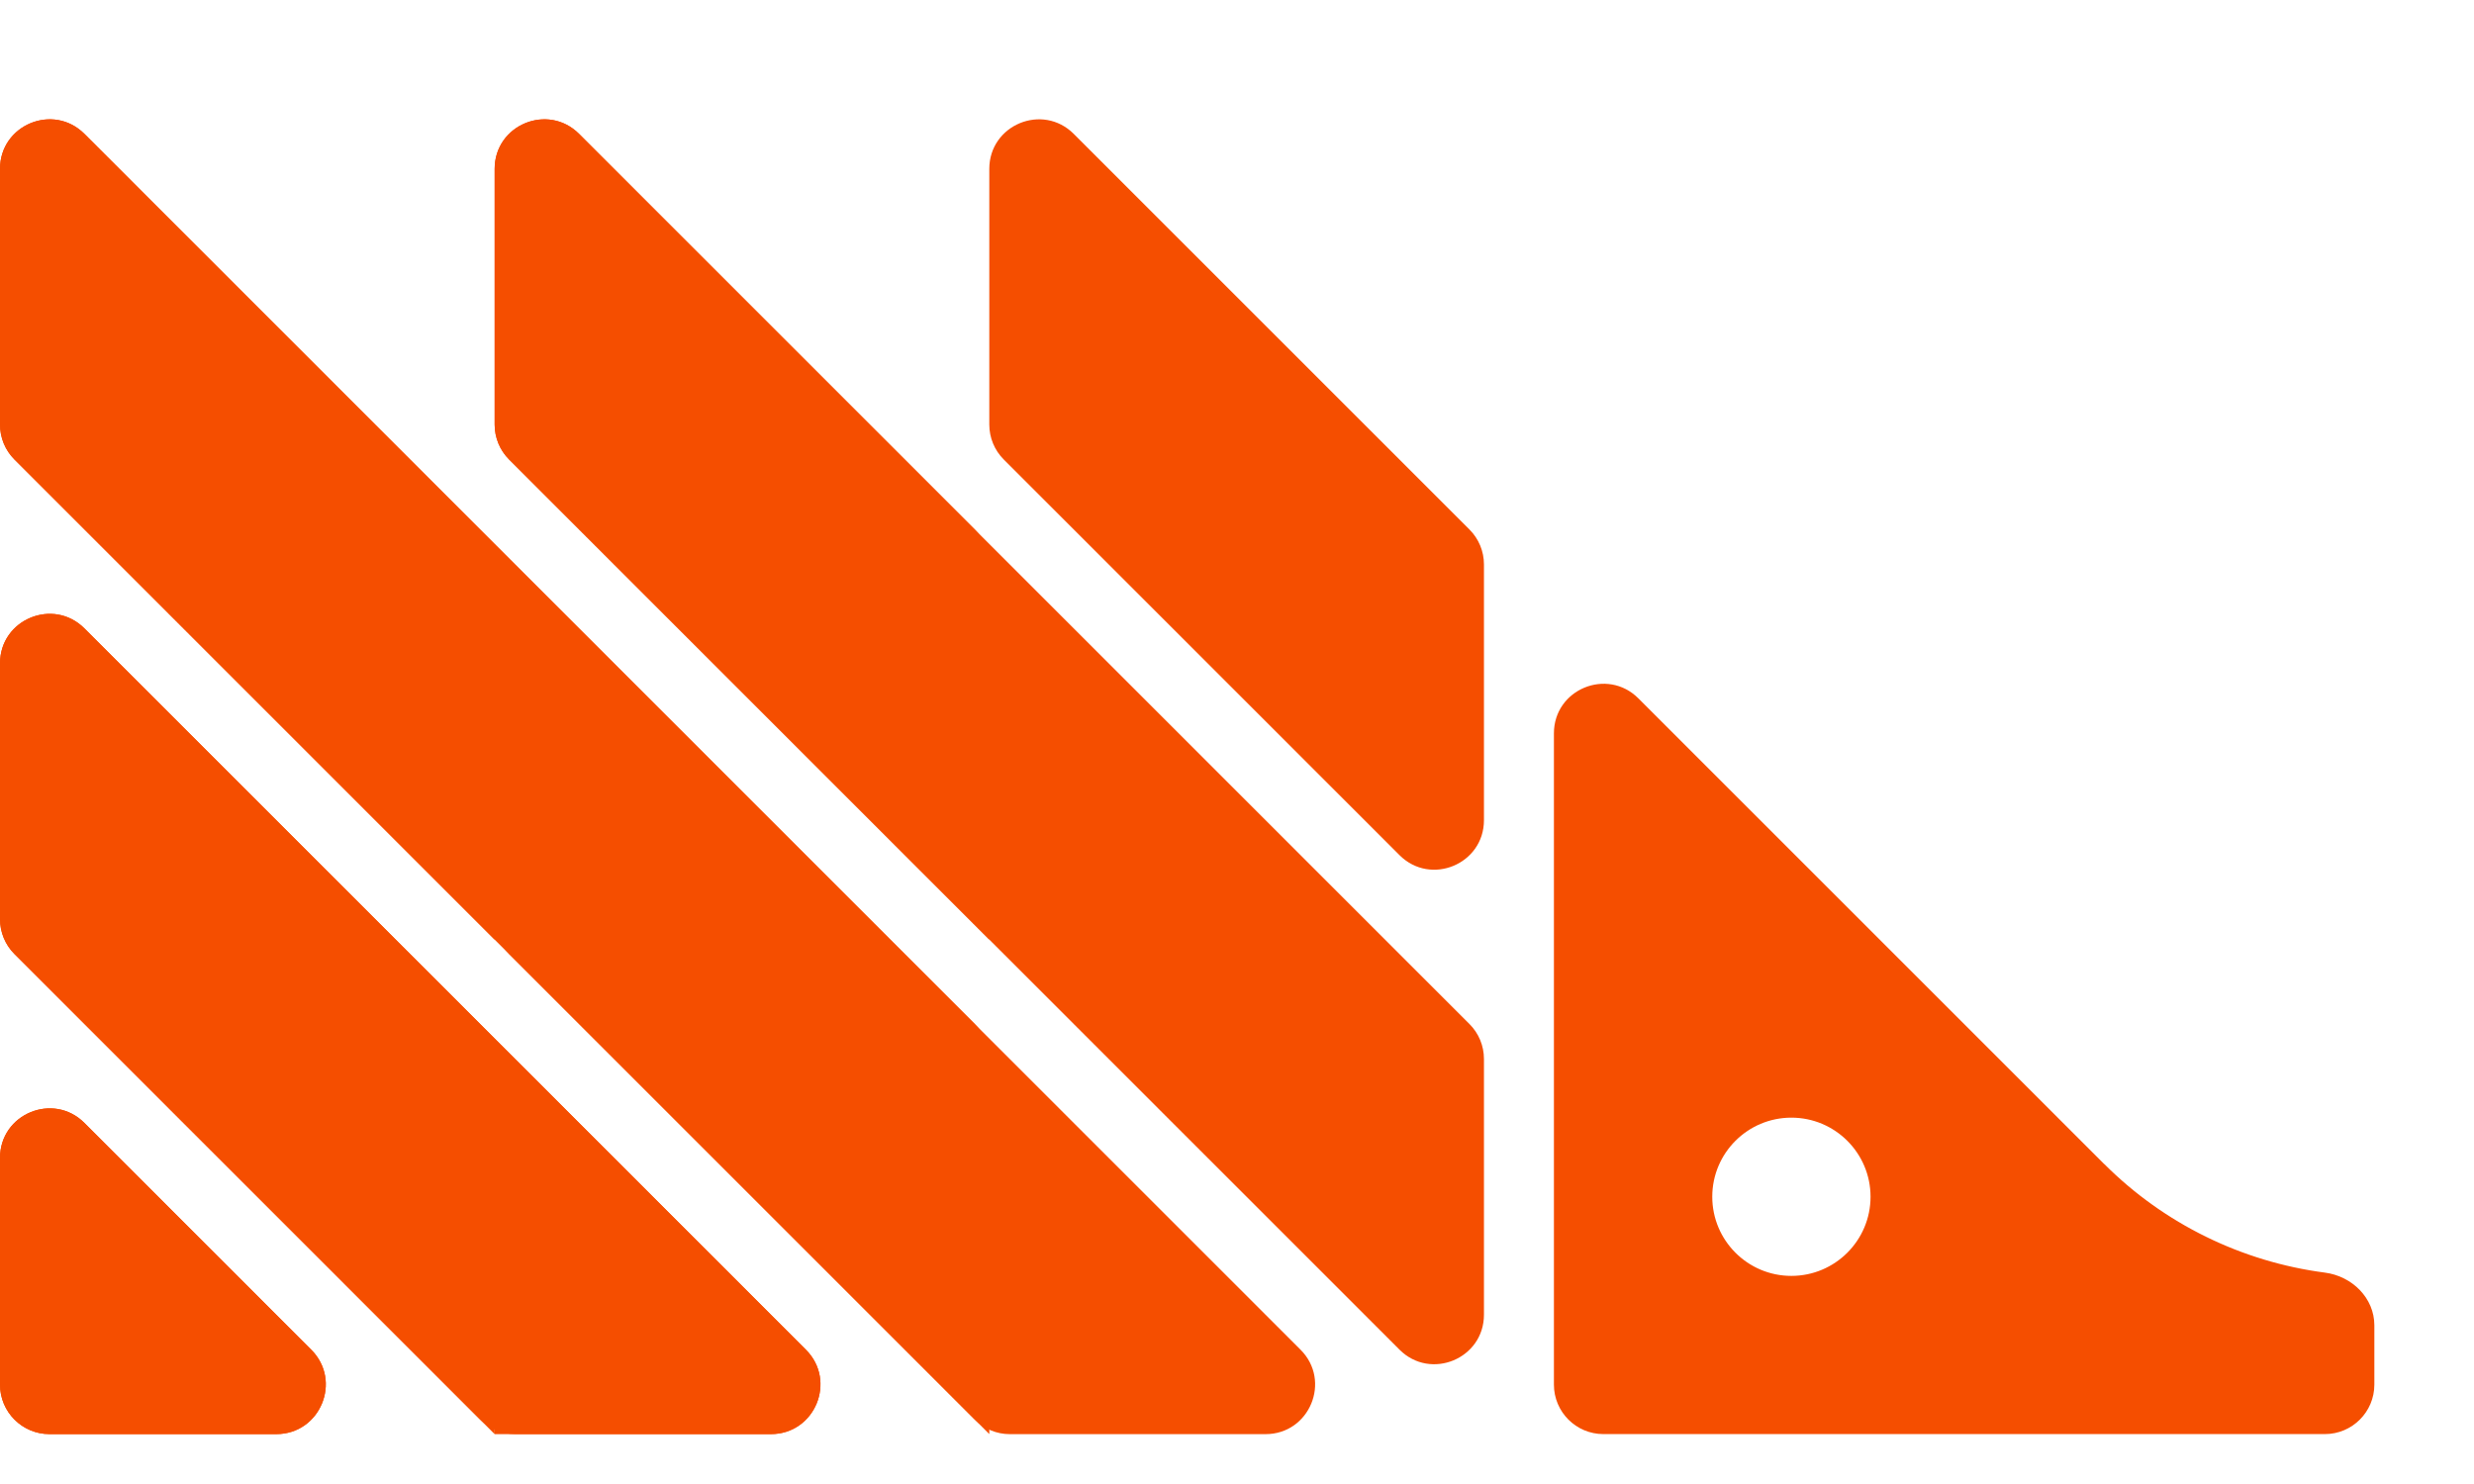
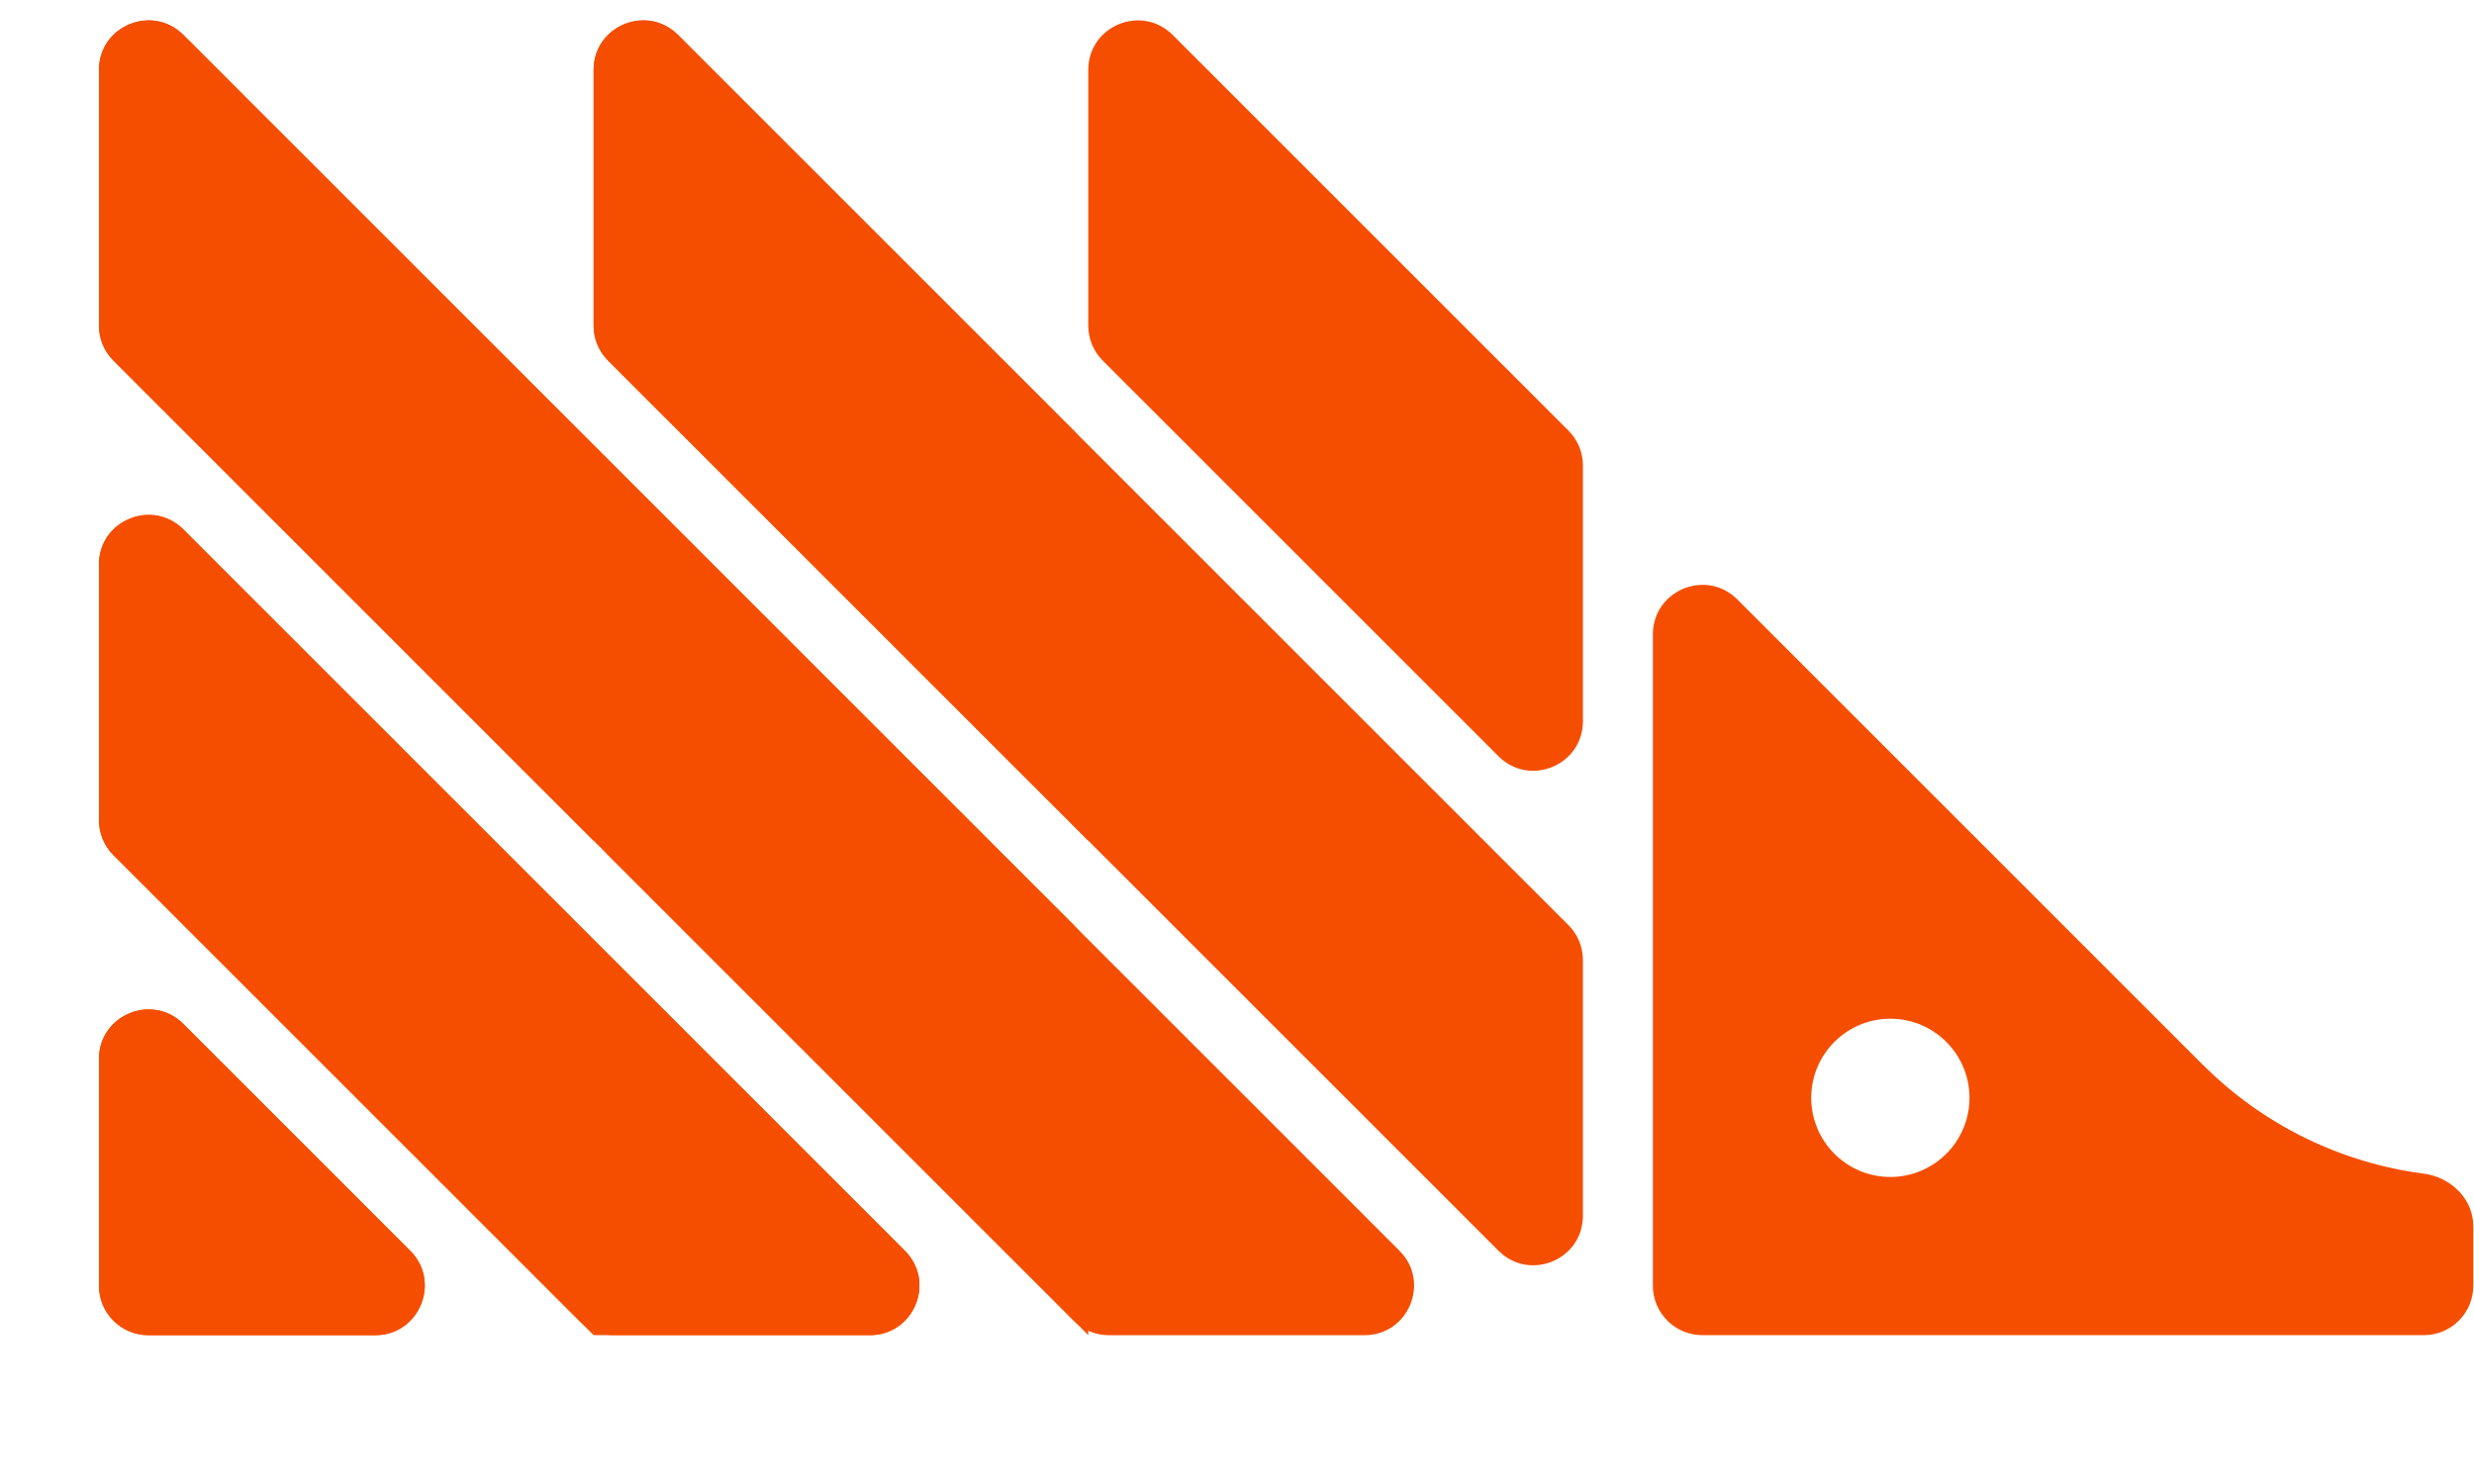
<svg xmlns="http://www.w3.org/2000/svg" width="50" height="30" viewBox="0 0 50 30" fill="none" version="1.1" id="svg12">
  <defs id="defs16" />
-   <path d="M10.891 17.206c-.368.737-1.42.737-1.789 0L8.221 15.443c-.141-.281-.141-.613 0-.894l.881-1.763c.369-.737 1.42-.737 1.789 0l.881 1.763c.141.281.141.613 0 .894l-.881 1.763zM10.891 27.203c-.368.737-1.42.737-1.789 0L8.221 25.44c-.141-.281-.141-.613 0-.894l.881-1.763c.369-.737 1.42-.737 1.789 0l.881 1.763c.141.281.141.613 0 .894l-.881 1.763z" fill="#1D4AFF" id="path2" style="fill:#f54e00;fill-opacity:1" />
-   <path d="M0 23.408c0-.891 1.077-1.337 1.707-.707l4.583 4.583c.63.63.184 1.707-.707 1.707H1c-.552 0-1-.448-1-1v-4.583zm0-4.828c0 .265.105.52.293.707l9.411 9.411c.188.188.442.293.707.293h5.169c.891 0 1.337-1.077.707-1.707L1.707 12.704C1.077 12.074 0 12.52 0 13.411v5.169zm0-9.997c0 .265.105.52.293.707L19.701 28.699c.188.188.442.293.707.293h5.169c.891 0 1.337-1.077.707-1.707L1.707 2.707C1.077 2.077 0 2.523 0 3.414v5.169zm9.997 0c0 .265.105.52.293.707l17.994 17.994c.63.63 1.707.184 1.707-.707v-5.169c0-.265-.105-.52-.293-.707l-17.994-17.994c-.63-.63-1.707-.184-1.707.707v5.169zm11.704-5.876c-.63-.63-1.707-.184-1.707.707v5.169c0 .265.105.52.293.707l7.997 7.997c.63.63 1.707.184 1.707-.707v-5.169c0-.265-.105-.52-.293-.707l-7.997-7.997z" fill="#F9BD2B" id="path4" style="fill:#f54e00;fill-opacity:1" />
-   <path d="M42.525 23.531l-9.413-9.413c-.63-.63-1.707-.184-1.707.707v13.166c0 .552.448 1 1 1h14.581c.552 0 1-.448 1-1v-1.199c0-.552-.45-.993-.997-1.065-1.681-.219-3.253-.986-4.463-2.197zm-6.321 2.262c-.883 0-1.599-.717-1.599-1.6 0-.883.717-1.599 1.599-1.599.883 0 1.6.717 1.6 1.599 0 .883-.717 1.6-1.6 1.6z" fill="#000" id="path6" style="fill:#f54e00;fill-opacity:1" />
-   <path d="M0 27.992c0 .552.448 1 1 1h4.583c.891 0 1.337-1.077.707-1.707l-4.583-4.583C1.077 22.071 0 22.517 0 23.408v4.583zM9.997 10.997L1.707 2.707C1.077 2.077 0 2.523 0 3.414v5.169c0 .265.105.52.293.707L9.997 18.995V10.997zM1.707 12.704C1.077 12.074 0 12.52 0 13.411v5.169c0 .265.105.52.293.707L9.997 28.992V20.994l-8.29-8.29z" fill="#1D4AFF" id="path8" style="fill:#f54e00;fill-opacity:1" />
-   <path d="M19.994 11.411c0-.265-.105-.52-.293-.707l-7.997-7.997c-.63-.63-1.707-.184-1.707.707v5.169c0 .265.105.52.293.707l9.704 9.704v-7.583zM9.997 28.992h5.583c.891 0 1.337-1.077.707-1.707L9.997 20.994v7.998zM9.997 10.997v7.583c0 .265.105.52.293.707l9.704 9.704v-7.583c0-.265-.105-.52-.293-.707L9.997 10.997z" fill="#F54E00" id="path10" style="fill:#f54e00;fill-opacity:1" />
+   <path d="m 12.891,15.206 c -0.368,0.737 -1.42,0.737 -1.789,0 L 10.221,13.443 c -0.141,-0.281 -0.141,-0.613 0,-0.894 l 0.881,-1.763 c 0.369,-0.737 1.42,-0.737 1.789,0 l 0.881,1.763 c 0.141,0.281 0.141,0.613 0,0.894 z m 0,9.997 c -0.368,0.737 -1.42,0.737 -1.789,0 L 10.221,23.44 c -0.141,-0.281 -0.141,-0.613 0,-0.894 l 0.881,-1.763 c 0.369,-0.737 1.42,-0.737 1.789,0 l 0.881,1.763 c 0.141,0.281 0.141,0.613 0,0.894 z" fill="#1D4AFF" id="path2" style="fill:#f54e00;fill-opacity:1" />
+   <path d="m 2,21.408 c 0,-0.891 1.077,-1.337 1.707,-0.707 l 4.583,4.583 c 0.63,0.63 0.184,1.707 -0.707,1.707 H 3 C 2.448,26.992 2,26.544 2,25.992 Z m 0,-4.828 c 0,0.265 0.105,0.52 0.293,0.707 l 9.411,9.411 c 0.188,0.188 0.442,0.293 0.707,0.293 h 5.169 c 0.891,0 1.337,-1.077 0.707,-1.707 L 3.707,10.704 C 3.077,10.074 2,10.52 2,11.411 Z M 2,6.583 C 2,6.849 2.105,7.103 2.293,7.29 L 21.701,26.699 c 0.188,0.188 0.442,0.293 0.707,0.293 h 5.169 c 0.891,0 1.337,-1.077 0.707,-1.707 L 3.707,0.707 C 3.077,0.077 2,0.523 2,1.414 Z m 9.997,0 c 0,0.265 0.105,0.52 0.293,0.707 l 17.994,17.994 c 0.63,0.63 1.707,0.184 1.707,-0.707 v -5.169 c 0,-0.265 -0.105,-0.52 -0.293,-0.707 L 13.704,0.707 C 13.074,0.077 11.997,0.523 11.997,1.414 Z M 23.701,0.707 c -0.63,-0.63 -1.707,-0.184 -1.707,0.707 v 5.169 c 0,0.265 0.105,0.52 0.293,0.707 l 7.997,7.997 c 0.63,0.63 1.707,0.184 1.707,-0.707 V 9.411 c 0,-0.265 -0.105,-0.52 -0.293,-0.707 z" fill="#F9BD2B" id="path4" style="fill:#f54e00;fill-opacity:1" />
+   <path d="m 44.525,21.531 -9.413,-9.413 c -0.63,-0.63 -1.707,-0.184 -1.707,0.707 v 13.166 c 0,0.552 0.448,1 1,1 h 14.581 c 0.552,0 1,-0.448 1,-1 v -1.199 c 0,-0.552 -0.45,-0.993 -0.997,-1.065 -1.681,-0.219 -3.253,-0.986 -4.463,-2.197 z m -6.321,2.262 c -0.883,0 -1.599,-0.717 -1.599,-1.6 0,-0.883 0.717,-1.599 1.599,-1.599 0.883,0 1.6,0.717 1.6,1.599 0,0.883 -0.717,1.6 -1.6,1.6 z" fill="#000" id="path6" style="fill:#f54e00;fill-opacity:1" />
+   <path d="m 2,25.992 c 0,0.552 0.448,1 1,1 h 4.583 c 0.891,0 1.337,-1.077 0.707,-1.707 L 3.707,20.701 C 3.077,20.071 2,20.517 2,21.408 Z M 11.997,8.997 3.707,0.707 C 3.077,0.077 2,0.523 2,1.414 V 6.583 C 2,6.849 2.105,7.103 2.293,7.29 L 11.997,16.995 Z M 3.707,10.704 C 3.077,10.074 2,10.52 2,11.411 v 5.169 C 2,16.846 2.105,17.1 2.293,17.288 L 11.997,26.992 V 18.994 Z" fill="#1D4AFF" id="path8" style="fill:#f54e00;fill-opacity:1" />
+   <path d="m 21.994,9.411 c 0,-0.265 -0.105,-0.52 -0.293,-0.707 l -7.997,-7.997 c -0.63,-0.63 -1.707,-0.184 -1.707,0.707 v 5.169 c 0,0.265 0.105,0.52 0.293,0.707 l 9.704,9.704 z m -9.997,17.58 h 5.583 c 0.891,0 1.337,-1.077 0.707,-1.707 L 11.997,18.994 Z m 0,-17.995 v 7.583 c 0,0.265 0.105,0.52 0.293,0.707 l 9.704,9.704 v -7.583 c 0,-0.265 -0.105,-0.52 -0.293,-0.707 z" fill="#F54E00" id="path10" style="fill:#f54e00;fill-opacity:1" />
</svg>
